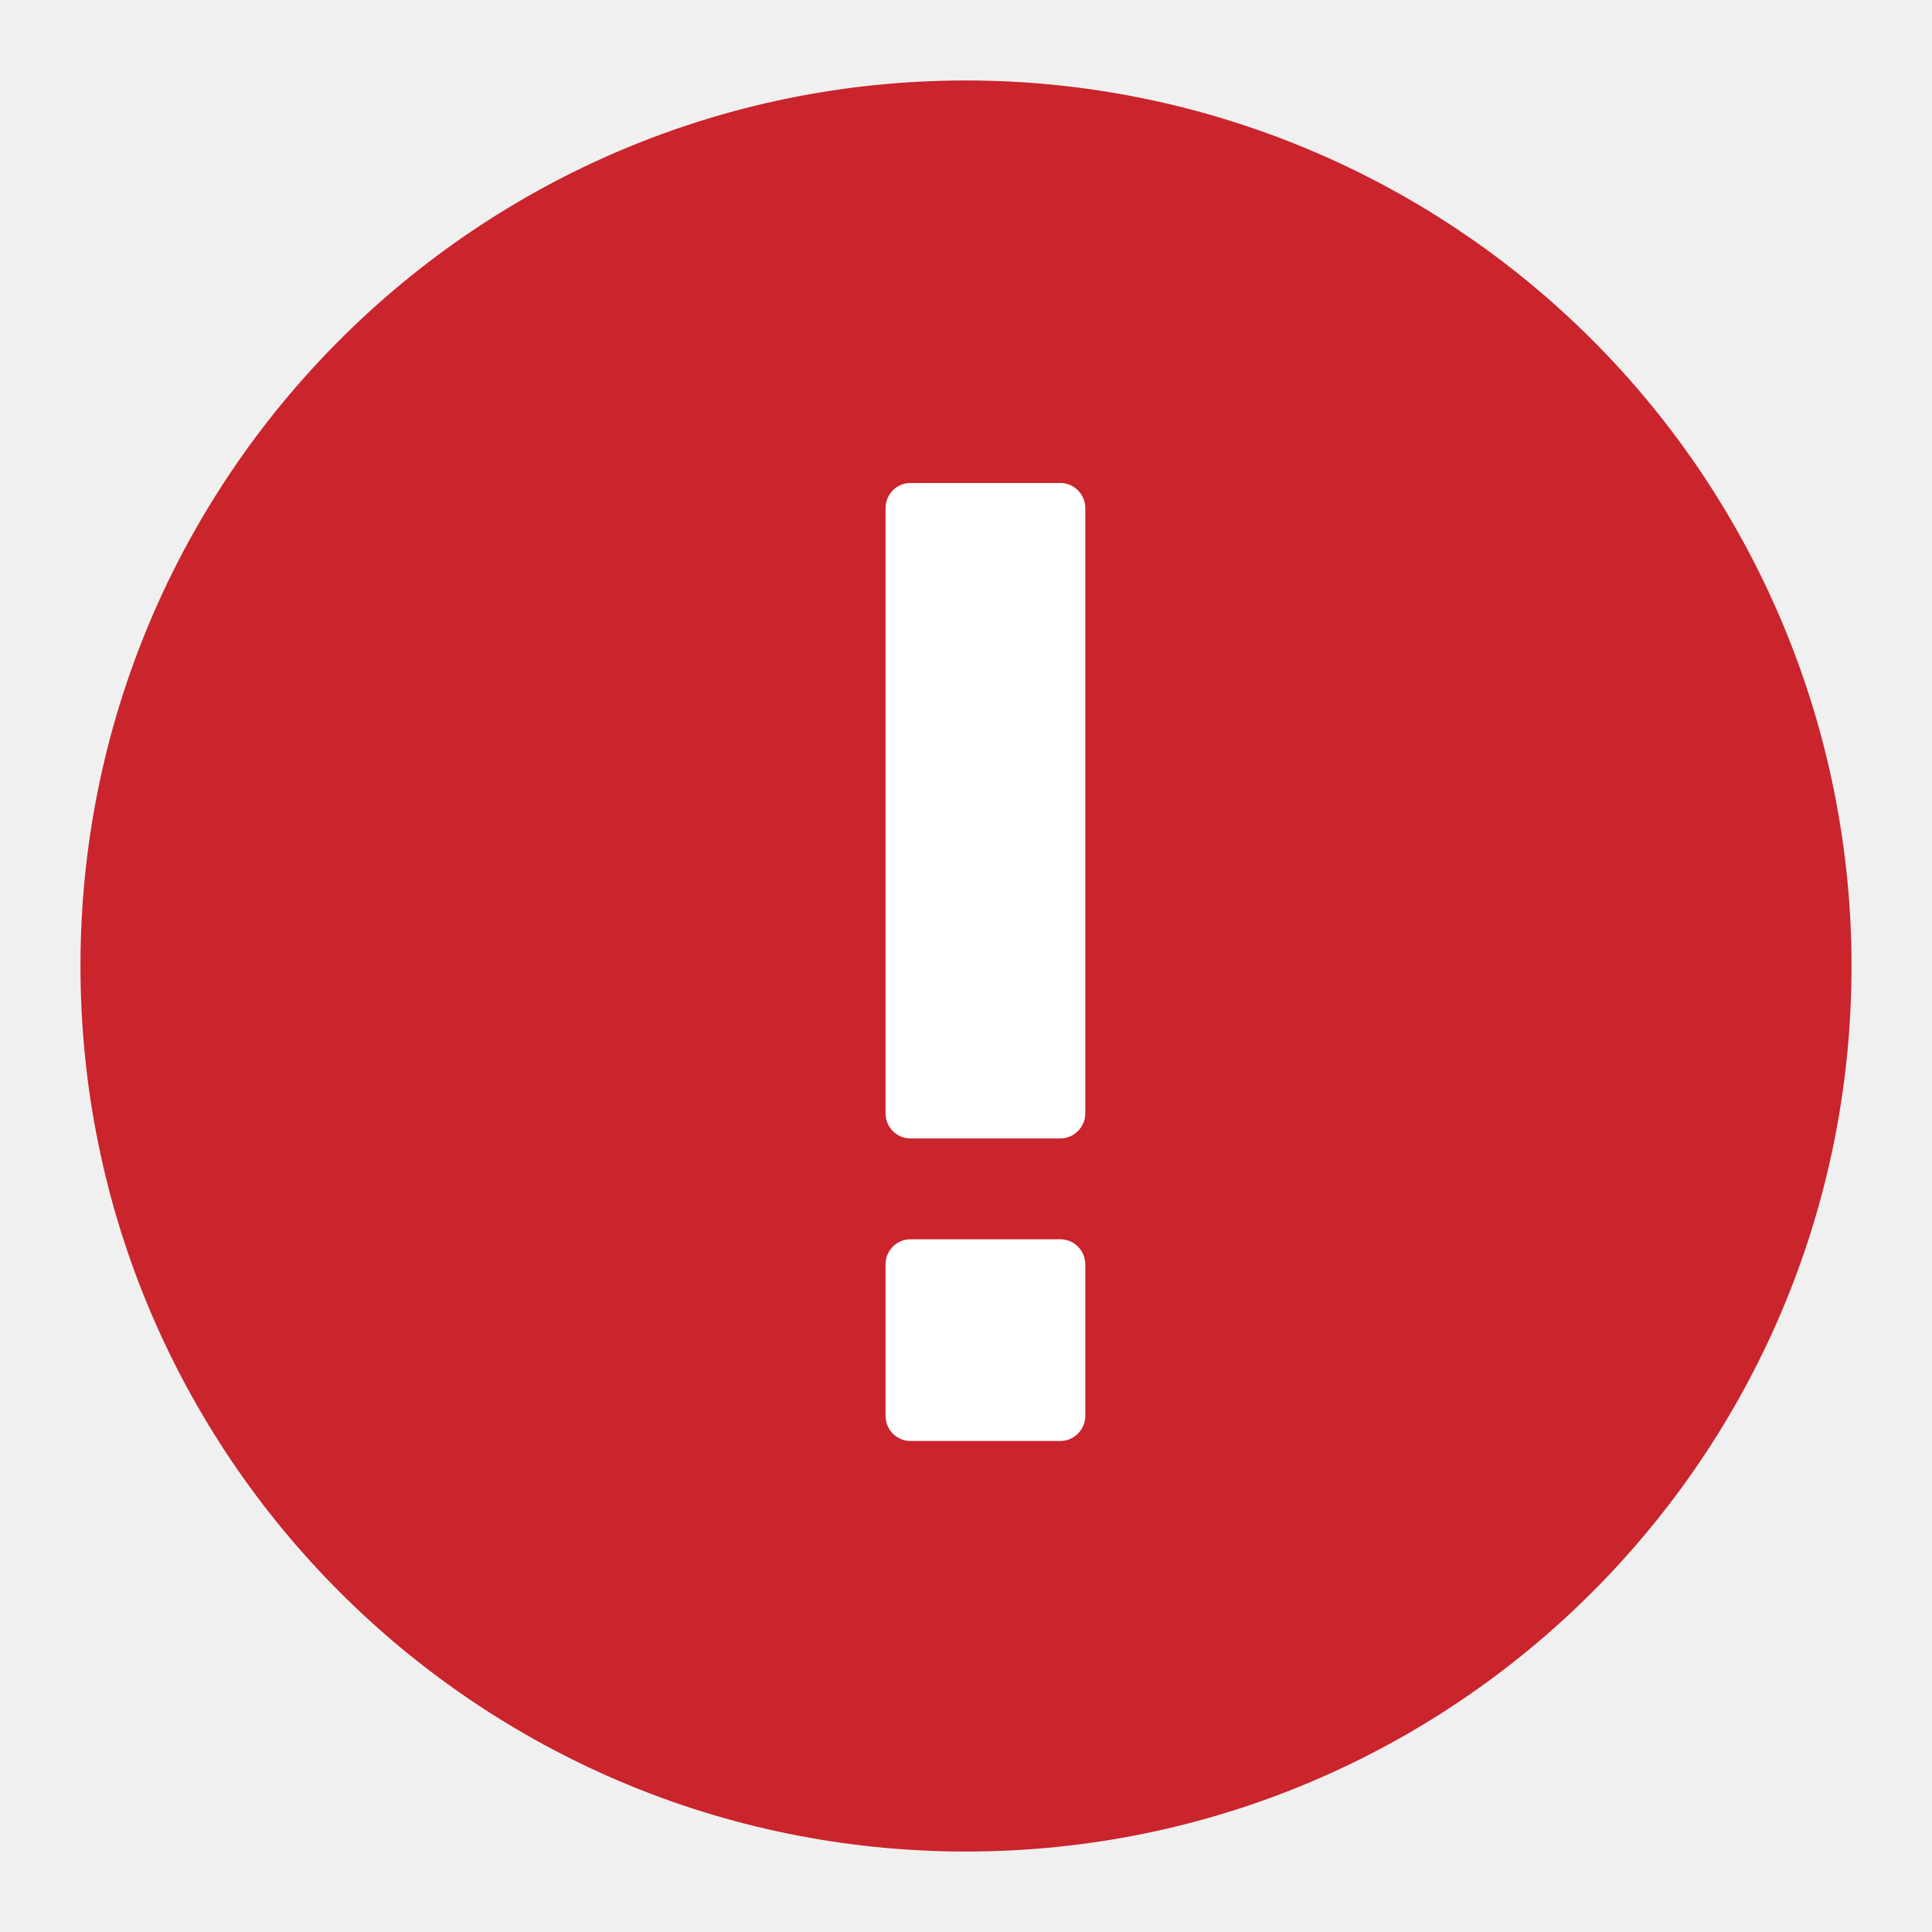
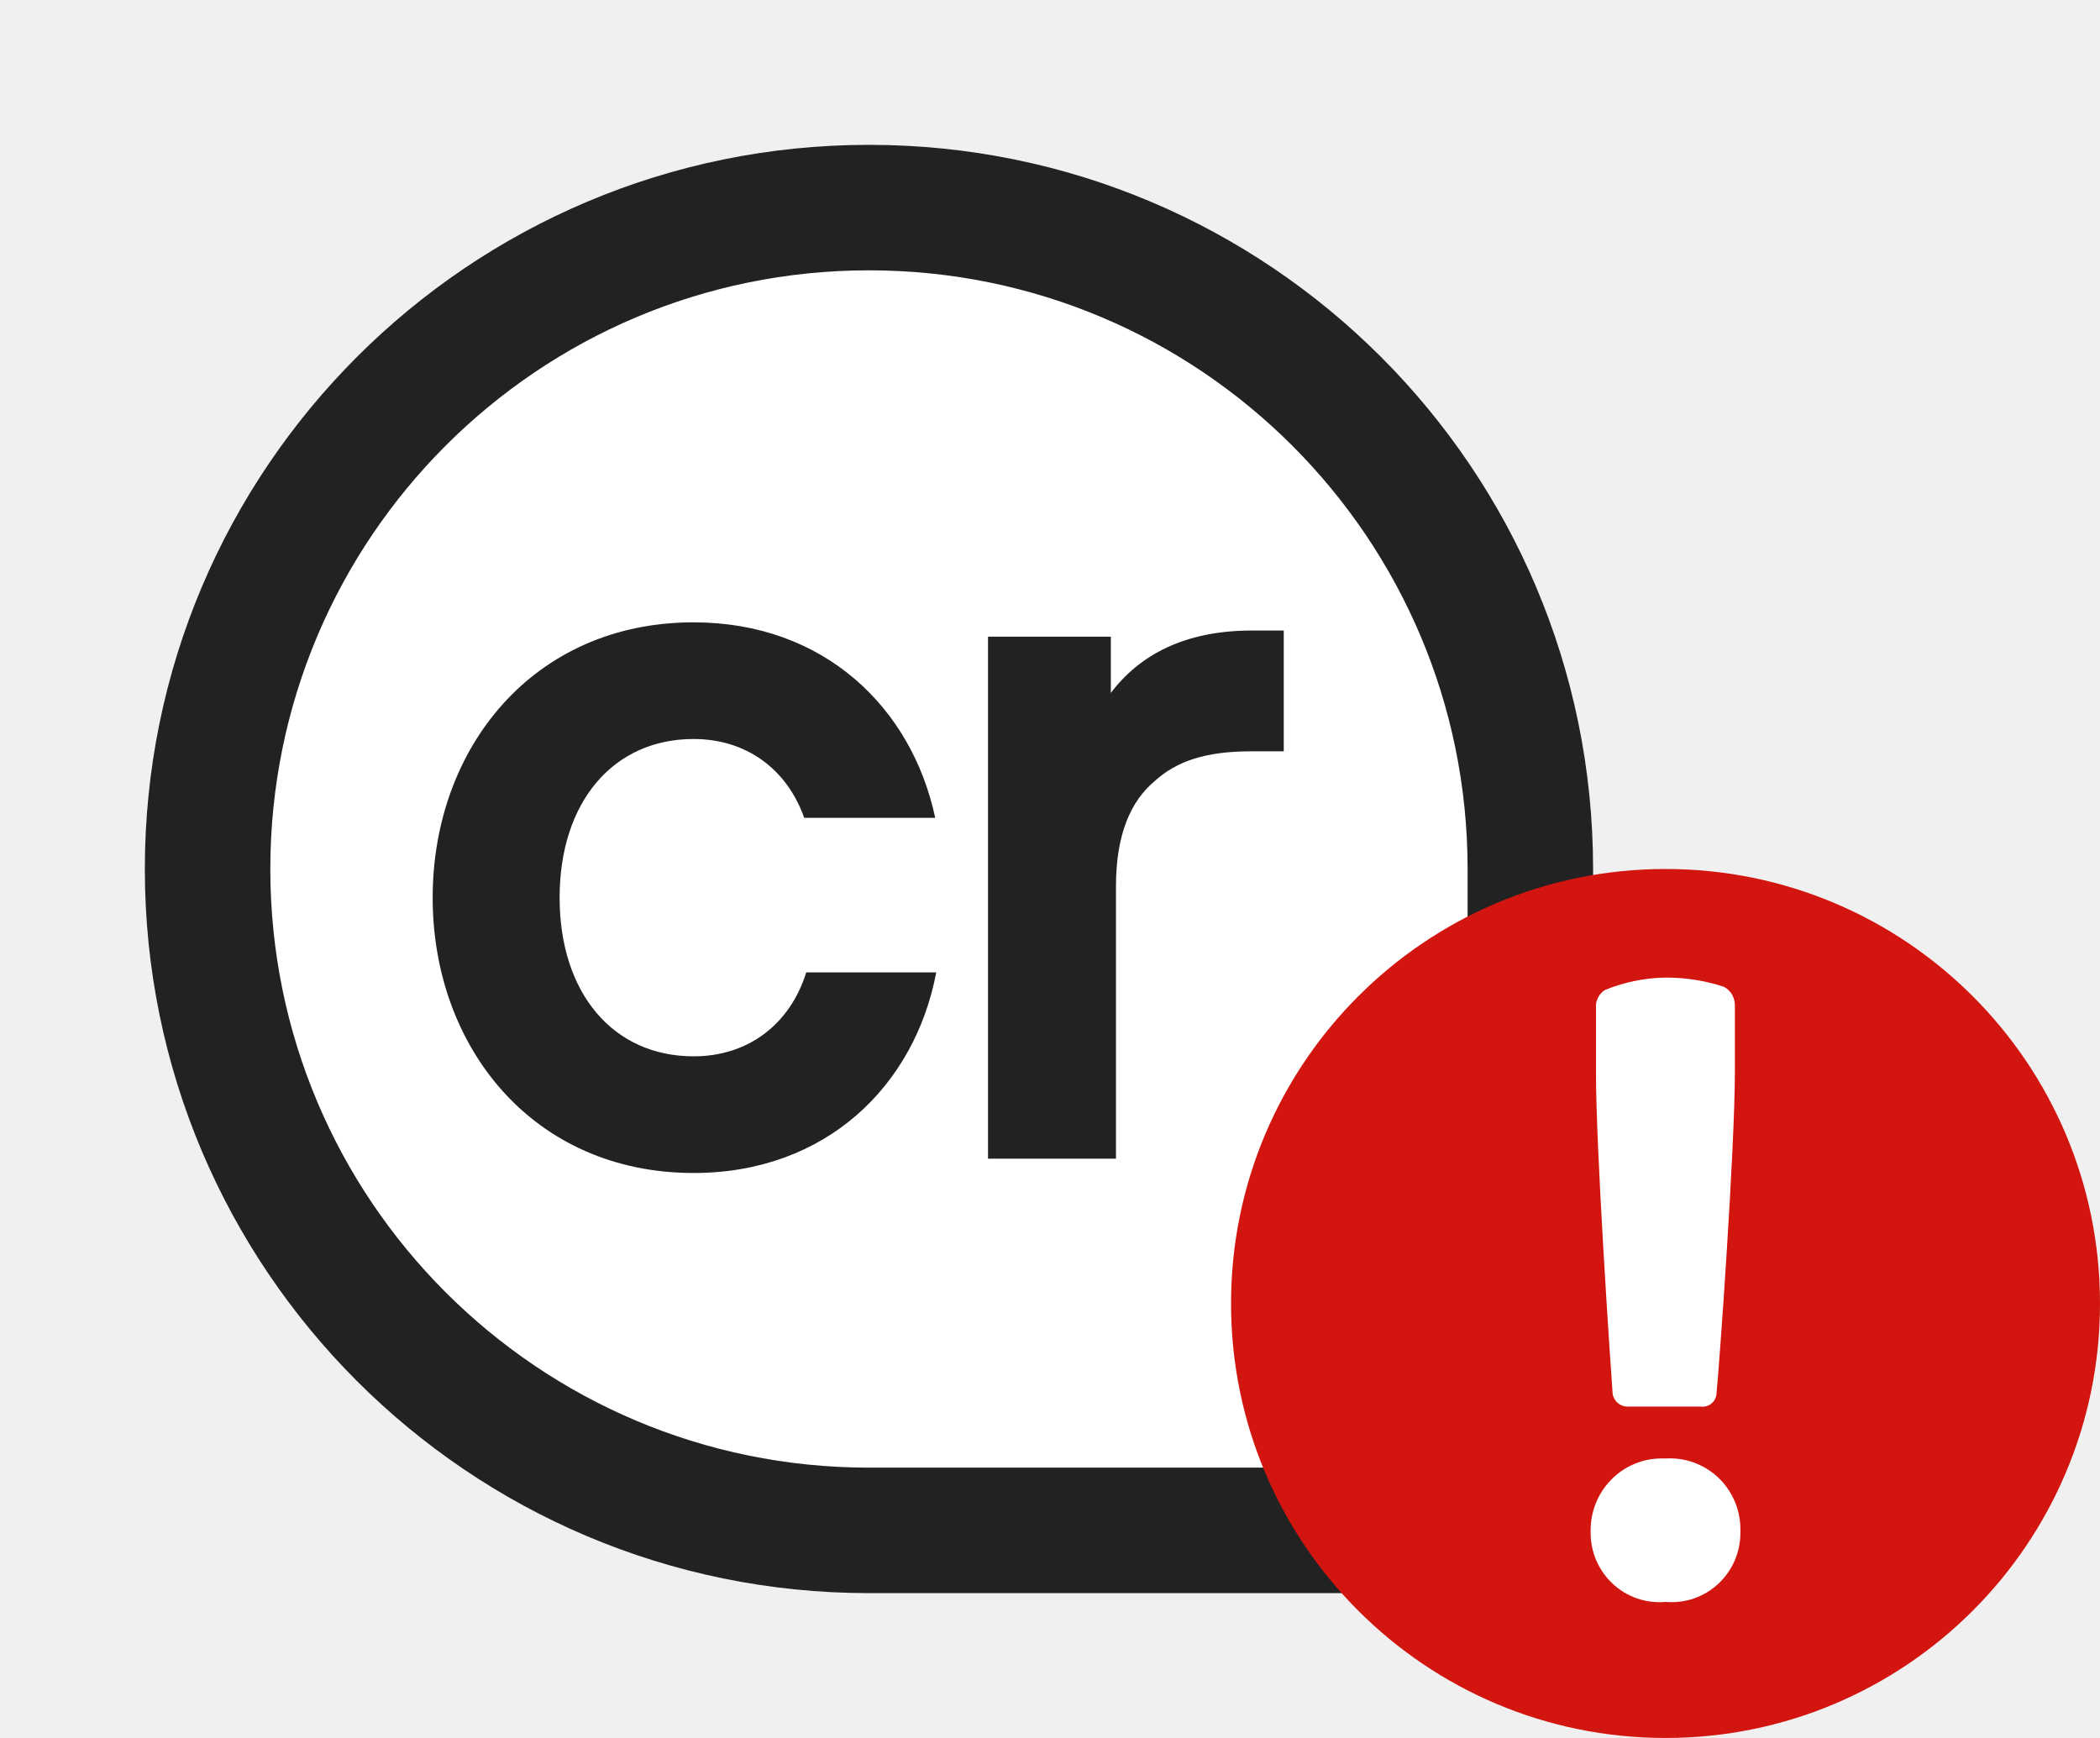
- <svg xmlns="http://www.w3.org/2000/svg" width="20px" height="20px" viewBox="0 0 20 20" version="1.1">
-   <g id="Page-1" stroke="none" stroke-width="1" fill="none" fill-rule="evenodd">
-     <g id="alert" fill-rule="nonzero">
-       <path d="M10,0.833 C4.937,0.833 0.833,4.937 0.833,10 C0.833,15.063 4.937,19.167 10,19.167 C15.063,19.167 19.167,15.063 19.167,10 C19.167,7.569 18.201,5.237 16.482,3.518 C14.763,1.799 12.431,0.833 10,0.833 Z" id="Path" fill="#CA242D" />
-       <path d="M10.977,12.829 C11.119,12.829 11.235,12.946 11.235,13.09 L11.235,14.656 C11.235,14.8 11.119,14.917 10.977,14.917 L9.425,14.917 C9.282,14.917 9.167,14.8 9.167,14.656 L9.167,13.09 C9.167,12.946 9.282,12.829 9.425,12.829 L10.977,12.829 Z M10.977,5 C11.119,5 11.235,5.117 11.235,5.261 L11.235,11.524 C11.235,11.668 11.119,11.785 10.977,11.785 L9.425,11.785 C9.282,11.785 9.167,11.668 9.167,11.524 L9.167,5.261 C9.167,5.117 9.282,5 9.425,5 L10.977,5 Z" id="Combined-Shape" fill="#FFFFFF" />
-     </g>
-   </g>
+ <svg xmlns="http://www.w3.org/2000/svg" width="29" height="24" viewBox="0 0 29 24" fill="none">
+   <path d="M2 12C2 6.477 6.477 2 12 2V2C17.523 2 22 6.477 22 12V22H12C6.477 22 2 17.523 2 12V12Z" fill="white" />
+   <path fill-rule="evenodd" clip-rule="evenodd" d="M20.267 12V20.267H12C7.434 20.267 3.733 16.566 3.733 12C3.733 7.434 7.434 3.733 12 3.733C16.566 3.733 20.267 7.434 20.267 12ZM2 12C2 6.477 6.477 2 12 2C17.523 2 22 6.477 22 12V22H12C6.477 22 2 17.523 2 12ZM5.975 12.396C5.975 14.46 7.361 16.198 9.579 16.198C11.403 16.198 12.632 14.997 12.929 13.428H11.134C10.908 14.149 10.329 14.587 9.579 14.587C8.463 14.587 7.728 13.71 7.728 12.396C7.728 11.082 8.463 10.205 9.579 10.205C10.3 10.205 10.866 10.615 11.106 11.294H12.915C12.59 9.767 11.374 8.594 9.579 8.594C7.361 8.594 5.975 10.333 5.975 12.396ZM15.34 8.792H13.644V16H15.411V12.241C15.411 11.534 15.608 11.068 15.947 10.785C16.244 10.516 16.64 10.375 17.276 10.375H17.728V8.707H17.29C16.357 8.707 15.736 9.046 15.34 9.569V8.792Z" fill="#222222" />
+   <path d="M29 18C29 21.314 26.314 24 23 24C19.686 24 17 21.314 17 18C17 14.686 19.686 12 23 12C26.314 12 29 14.686 29 18Z" fill="#D31510" />
+   <path d="M22.04 13.921C22.035 13.872 22.045 13.822 22.067 13.778C22.089 13.733 22.123 13.696 22.165 13.67C22.426 13.564 22.704 13.506 22.986 13.5C23.266 13.497 23.544 13.54 23.81 13.628C23.855 13.653 23.893 13.69 23.919 13.735C23.945 13.78 23.958 13.831 23.958 13.883V14.793C23.958 15.865 23.745 18.839 23.705 19.231C23.705 19.283 23.684 19.333 23.648 19.369C23.611 19.406 23.561 19.426 23.51 19.426L23.489 19.424H22.483C22.433 19.426 22.383 19.409 22.344 19.377C22.305 19.345 22.278 19.299 22.27 19.249C22.233 18.742 22.04 15.868 22.04 14.832V13.921ZM23 22.121C22.867 22.133 22.732 22.116 22.606 22.073C22.479 22.028 22.363 21.958 22.266 21.866C22.168 21.773 22.091 21.661 22.039 21.537C21.988 21.413 21.963 21.279 21.966 21.144C21.964 21.014 21.988 20.885 22.035 20.765C22.082 20.644 22.153 20.534 22.243 20.441C22.332 20.347 22.439 20.273 22.558 20.221C22.676 20.169 22.803 20.142 22.932 20.14C22.955 20.139 22.977 20.14 23 20.141C23.127 20.133 23.255 20.15 23.376 20.191C23.497 20.233 23.608 20.298 23.704 20.382C23.8 20.467 23.878 20.57 23.934 20.685C23.991 20.8 24.024 20.926 24.032 21.054C24.034 21.084 24.034 21.114 24.034 21.144C24.037 21.279 24.012 21.413 23.961 21.537C23.909 21.661 23.832 21.773 23.734 21.866C23.637 21.958 23.521 22.028 23.394 22.073C23.268 22.116 23.133 22.133 23 22.121Z" fill="white" />
</svg>
